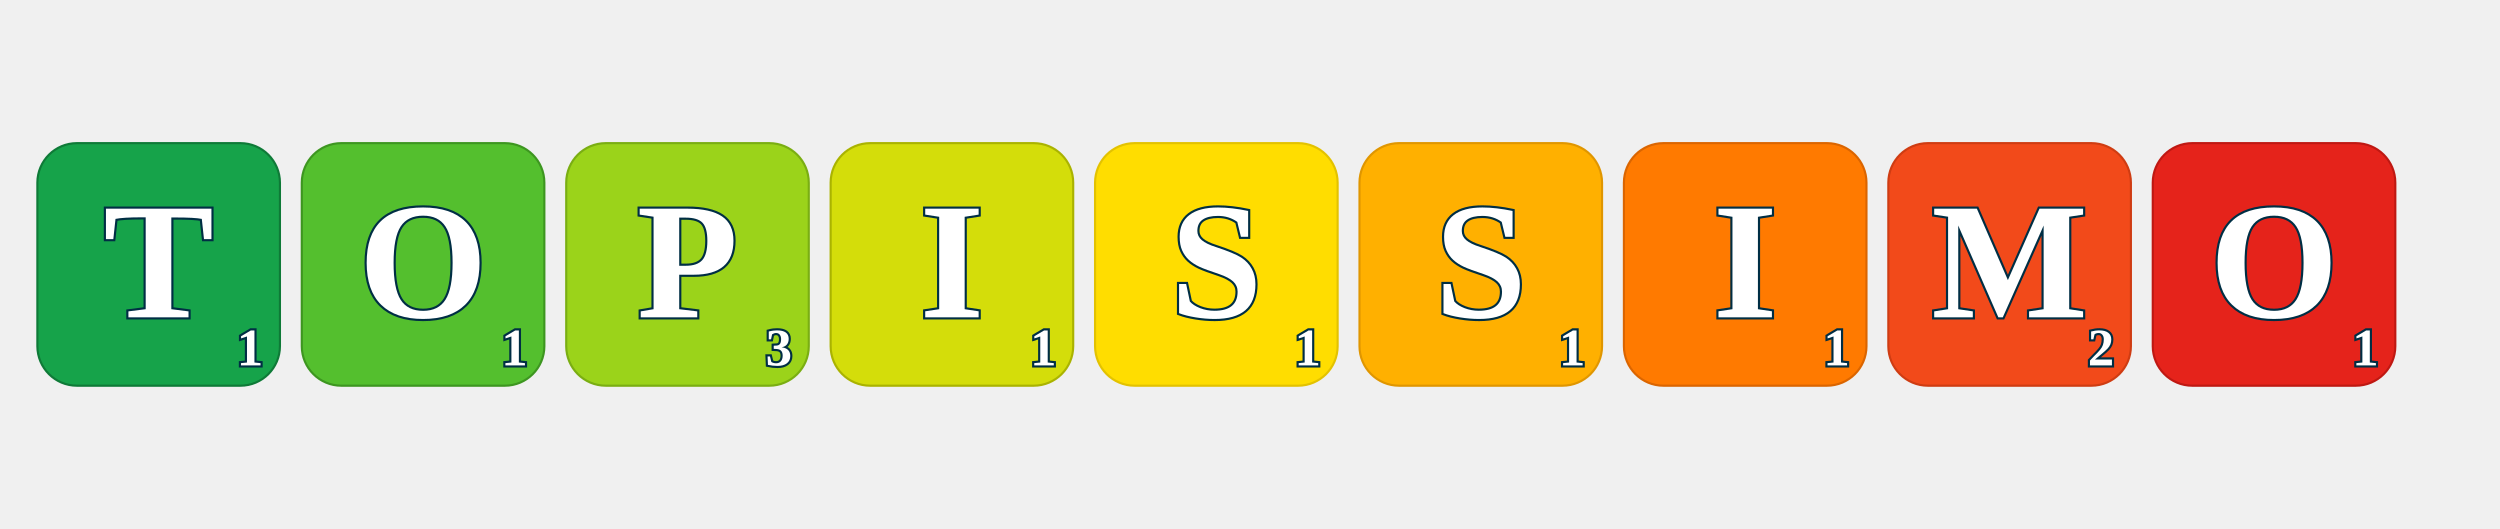
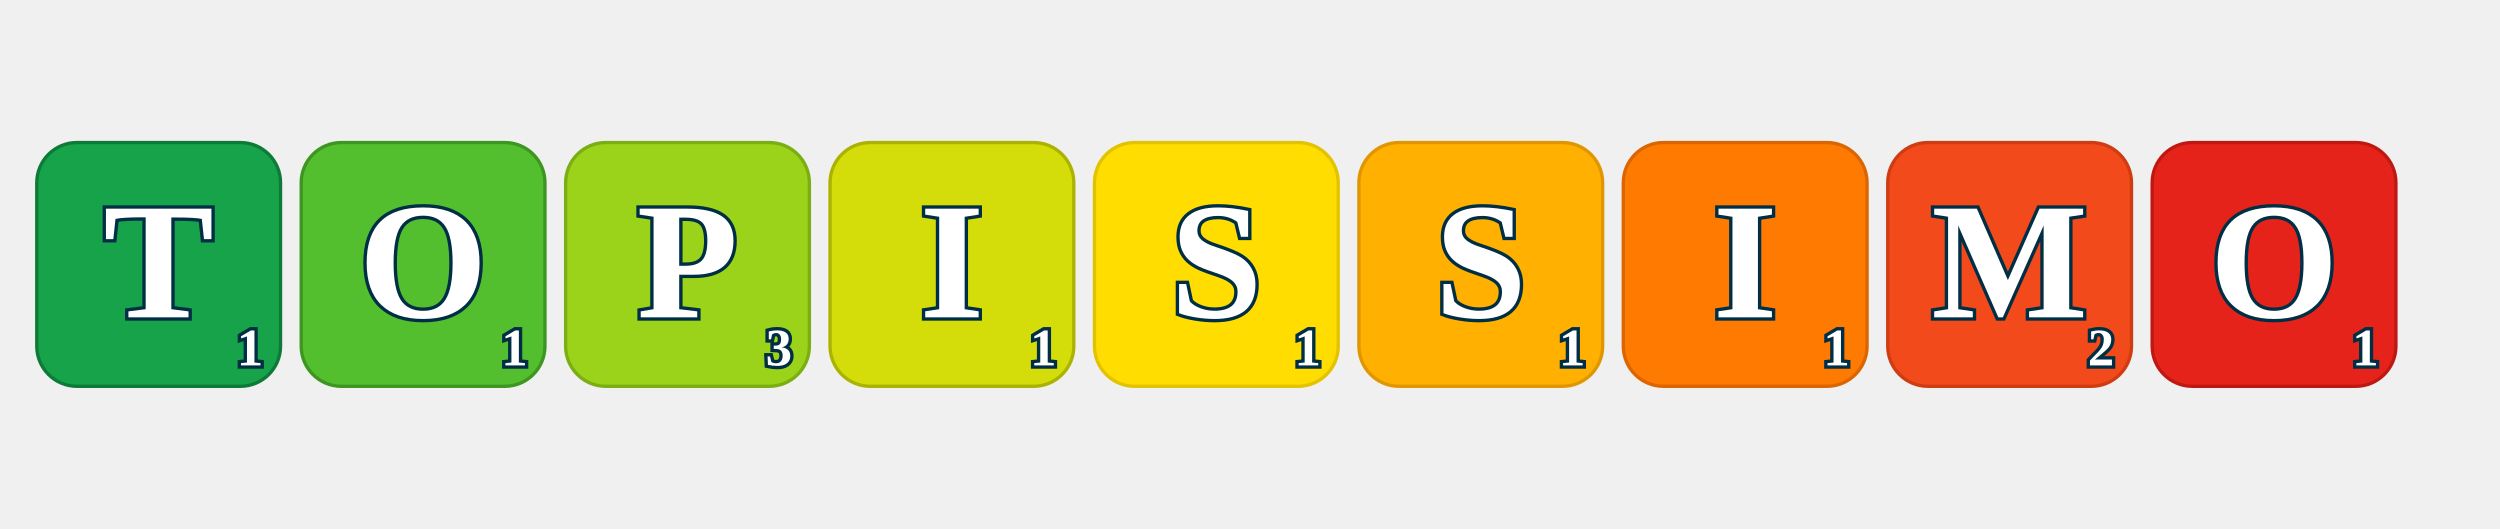
<svg xmlns="http://www.w3.org/2000/svg" viewBox="0 0 520 110" role="img" aria-label="TOPISSIMO">
-   <g font-family="Georgia, 'Times New Roman', serif" font-weight="700" fill="#ffffff" stroke="#002E44" stroke-width="0.9" paint-order="stroke">
+   <g font-family="Georgia, 'Times New Roman', serif" font-weight="700" fill="#ffffff" stroke="#002E44" stroke-width="1.4" paint-order="stroke">
    <g transform="translate(8,30)">
      <rect width="50" height="50" rx="8" fill="#16a34a" stroke="#0e7a37" />
      <text x="25" y="36" text-anchor="middle" font-size="34.5">T</text>
      <text x="44" y="46" text-anchor="middle" font-size="11">1</text>
    </g>
    <g transform="translate(63,30)">
      <rect width="50" height="50" rx="8" fill="#54bf2e" stroke="#3d9620" />
      <text x="25" y="36" text-anchor="middle" font-size="34.5">O</text>
      <text x="44" y="46" text-anchor="middle" font-size="11">1</text>
    </g>
    <g transform="translate(118,30)">
      <rect width="50" height="50" rx="8" fill="#9bd31a" stroke="#7aae12" />
      <text x="25" y="36" text-anchor="middle" font-size="34.5">P</text>
      <text x="44" y="46" text-anchor="middle" font-size="11">3</text>
    </g>
    <g transform="translate(173,30)">
      <rect width="50" height="50" rx="8" fill="#d4dd0a" stroke="#aab300" />
      <text x="25" y="36" text-anchor="middle" font-size="34.5">I</text>
      <text x="44" y="46" text-anchor="middle" font-size="11">1</text>
    </g>
    <g transform="translate(228,30)">
      <rect width="50" height="50" rx="8" fill="#FFDD00" stroke="#e3c200" />
      <text x="25" y="36" text-anchor="middle" font-size="34.5">S</text>
      <text x="44" y="46" text-anchor="middle" font-size="11">1</text>
    </g>
    <g transform="translate(283,30)">
      <rect width="50" height="50" rx="8" fill="#ffb000" stroke="#e09600" />
      <text x="25" y="36" text-anchor="middle" font-size="34.5">S</text>
      <text x="44" y="46" text-anchor="middle" font-size="11">1</text>
    </g>
    <g transform="translate(338,30)">
      <rect width="50" height="50" rx="8" fill="#ff7a00" stroke="#db6500" />
      <text x="25" y="36" text-anchor="middle" font-size="34.5">I</text>
      <text x="44" y="46" text-anchor="middle" font-size="11">1</text>
    </g>
    <g transform="translate(393,30)">
      <rect width="50" height="50" rx="8" fill="#f24a1a" stroke="#cf3c12" />
      <text x="25" y="36" text-anchor="middle" font-size="34.5">M</text>
      <text x="44" y="46" text-anchor="middle" font-size="11">2</text>
    </g>
    <g transform="translate(448,30)">
      <rect width="50" height="50" rx="8" fill="#e5231b" stroke="#bf1812" />
      <text x="25" y="36" text-anchor="middle" font-size="34.5">O</text>
      <text x="44" y="46" text-anchor="middle" font-size="11">1</text>
    </g>
  </g>
</svg>
